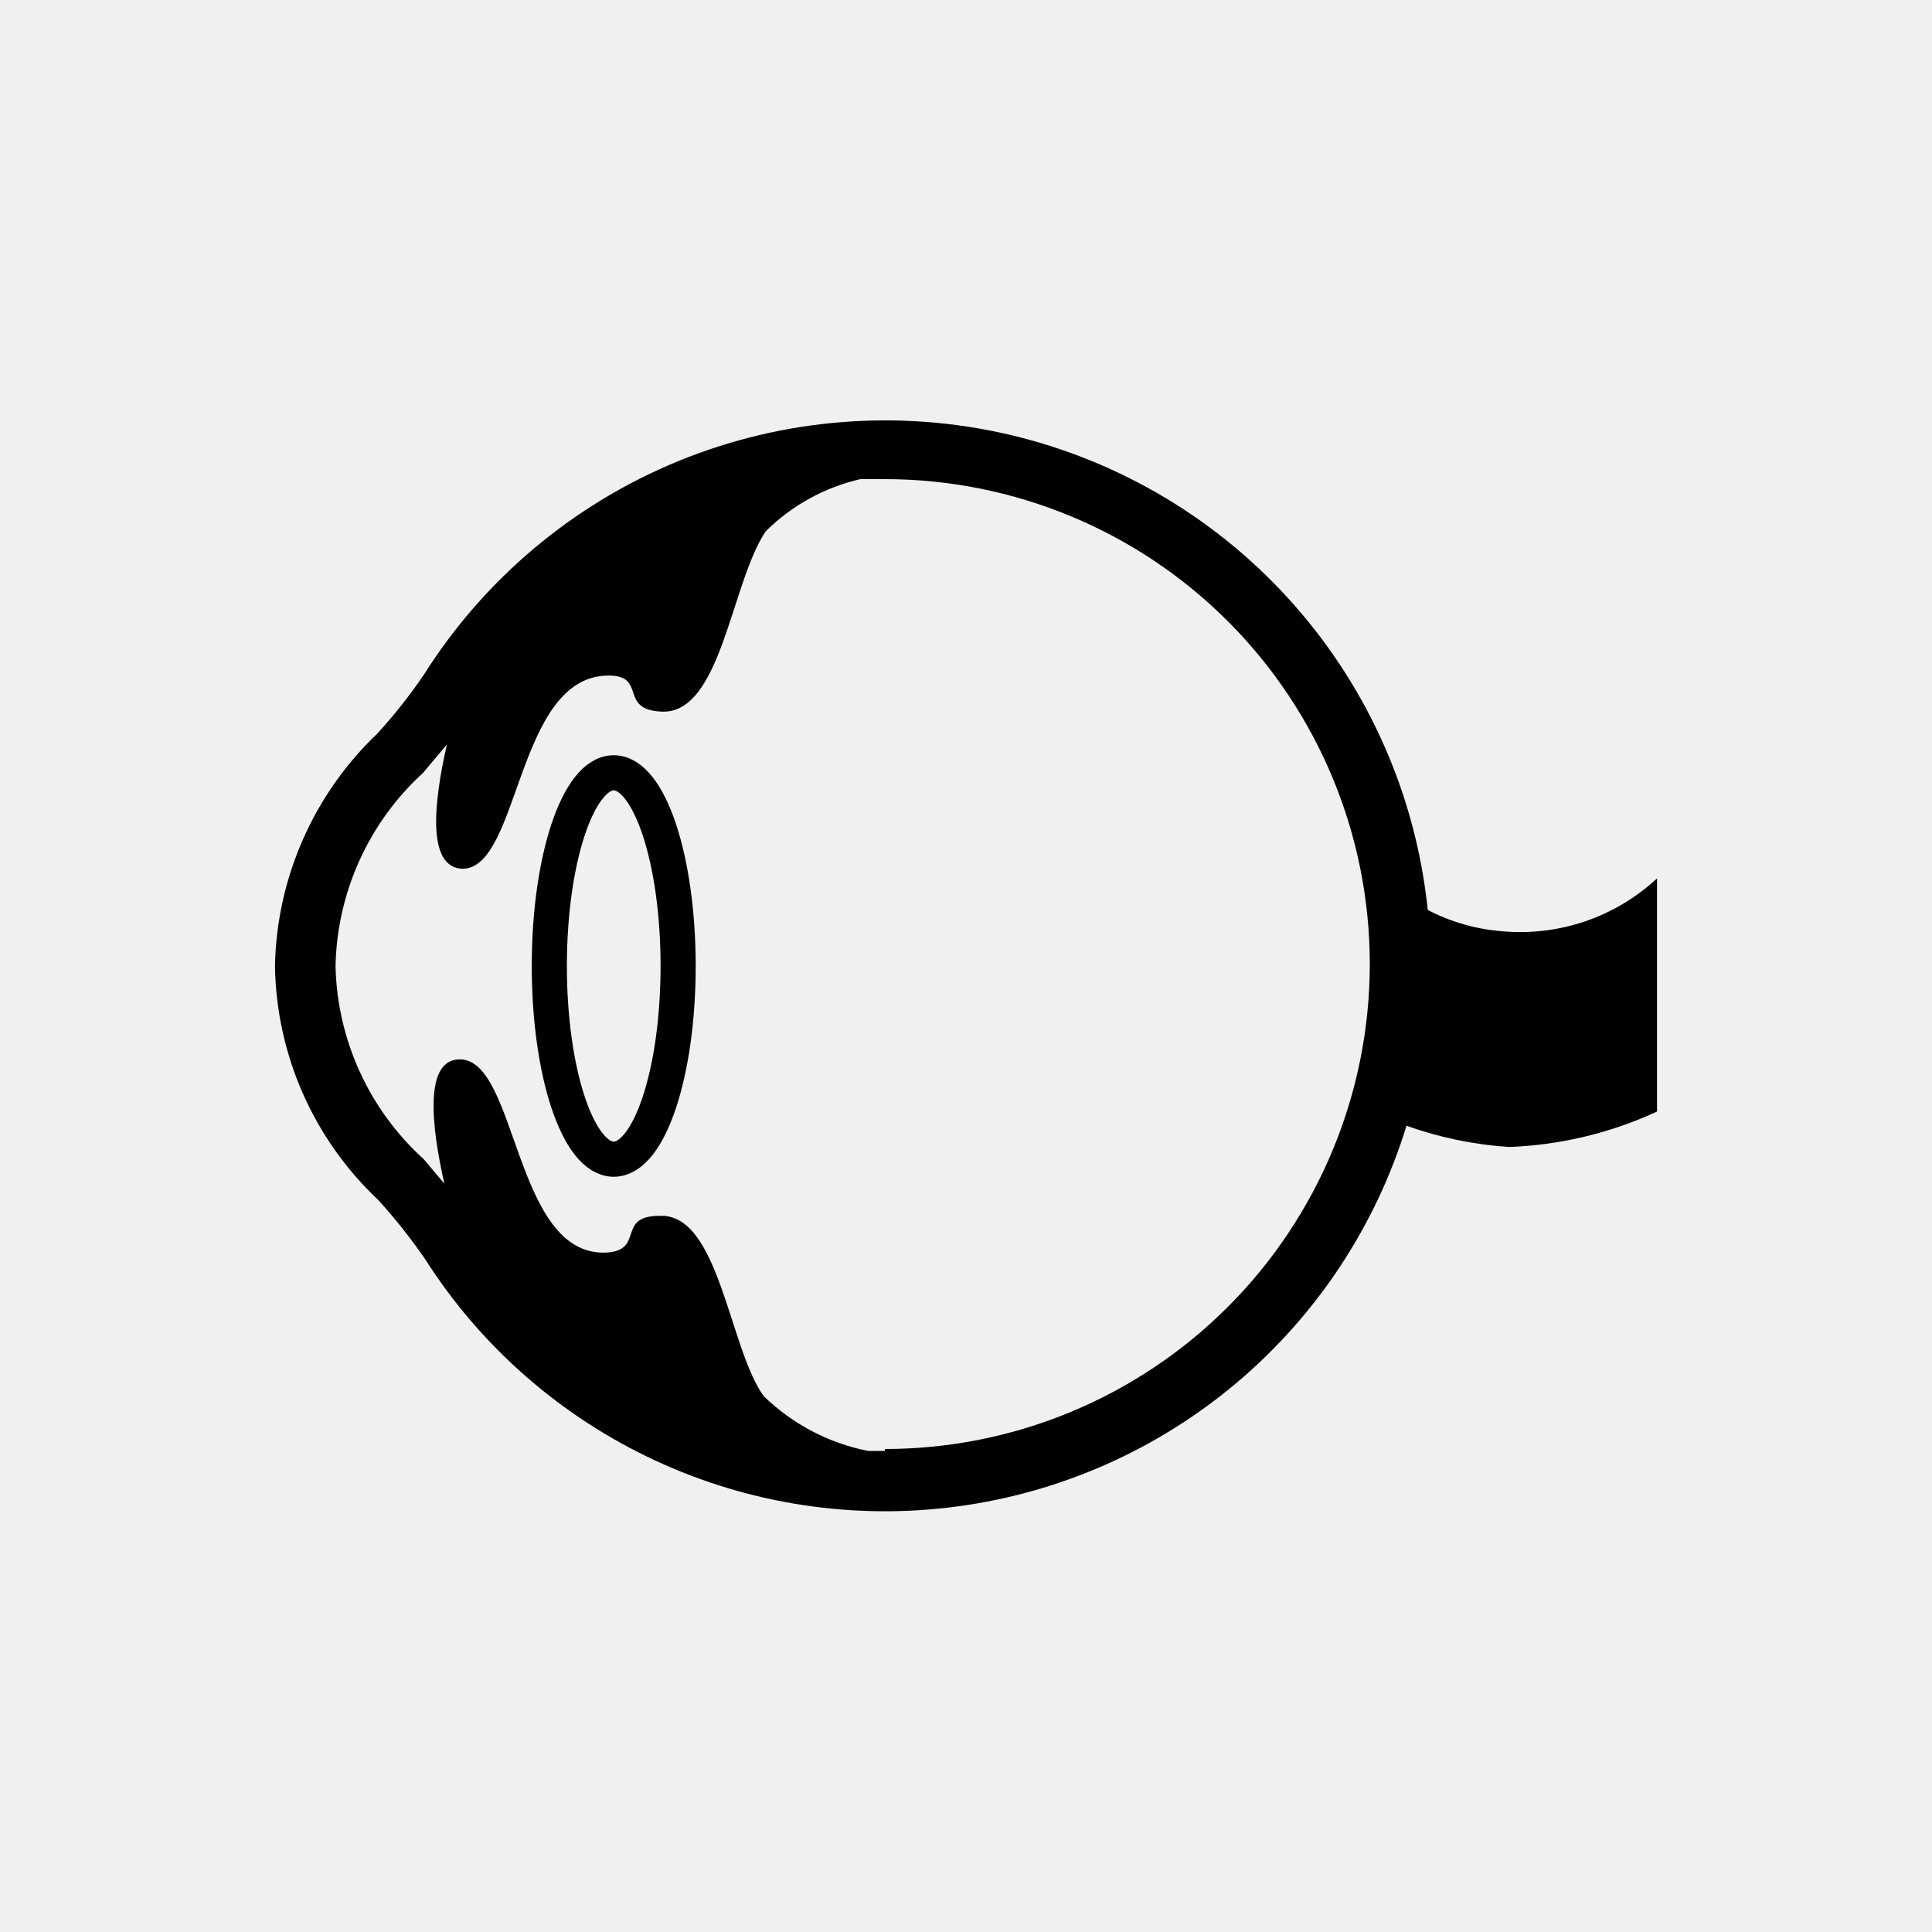
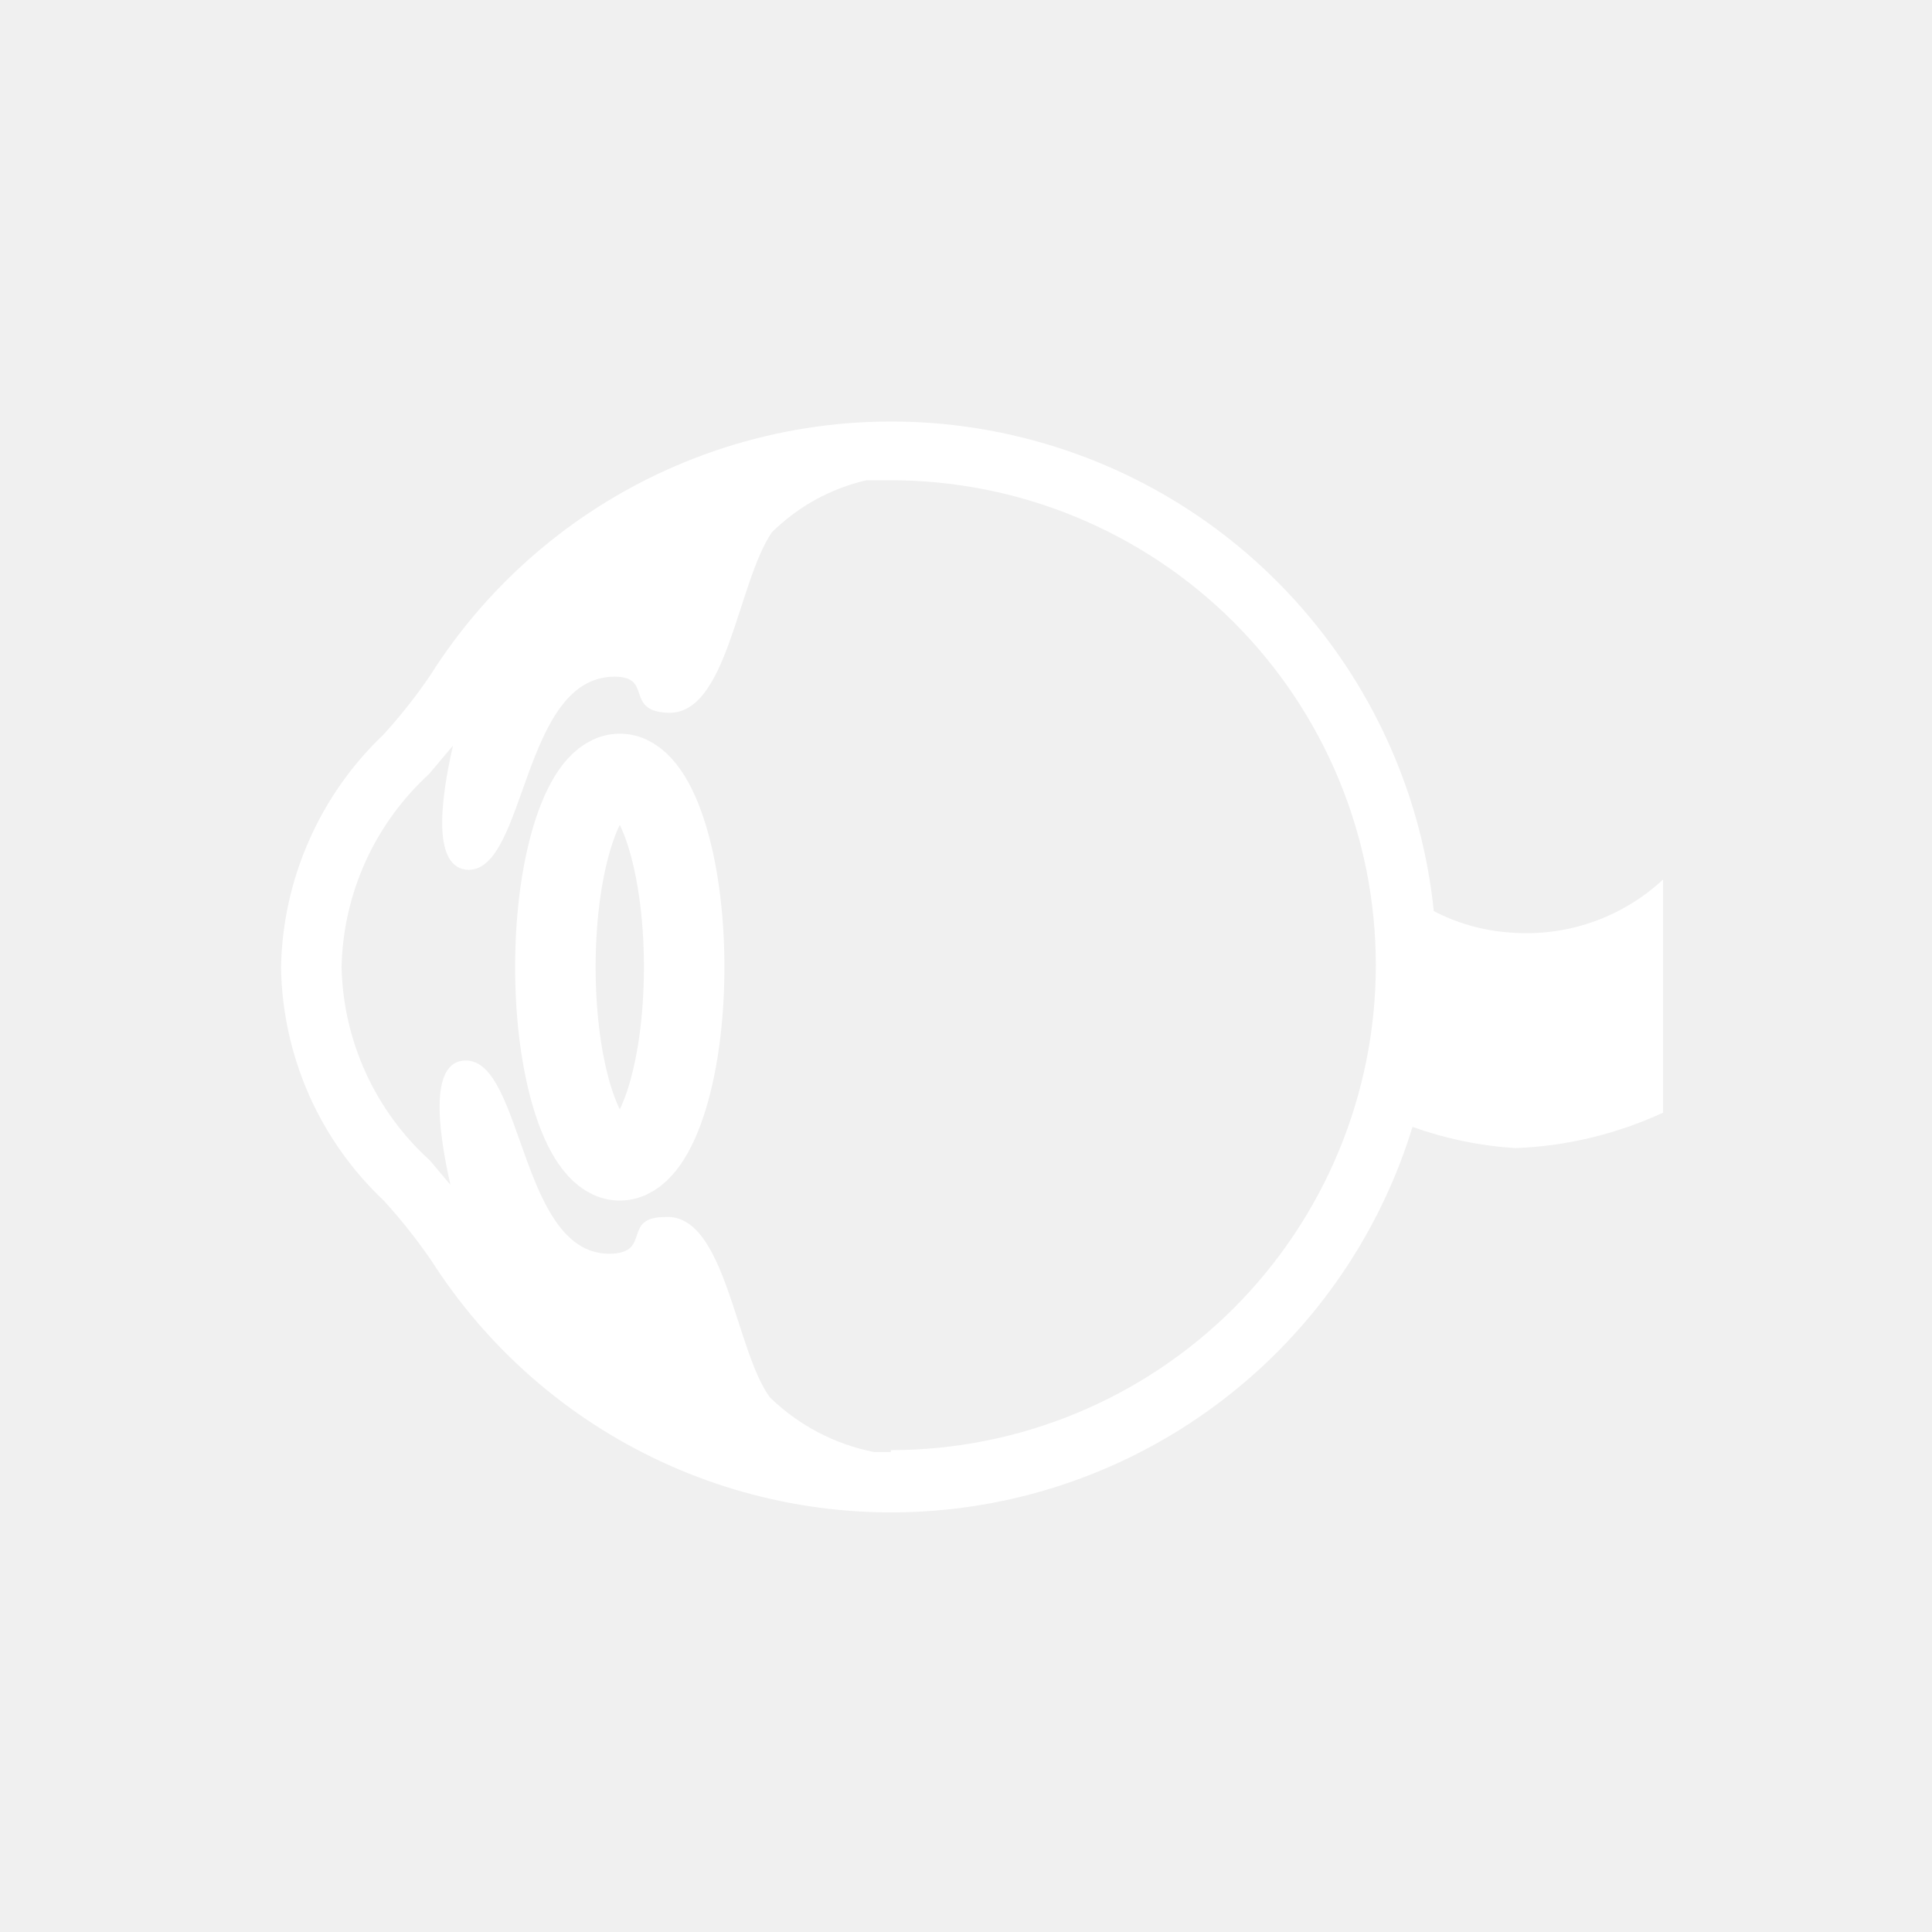
- <svg xmlns="http://www.w3.org/2000/svg" width="55" height="55" viewBox="0 0 55 55" fill="none">
-   <path d="M17.472 33C18.484 33 19.305 30.538 19.305 27.5C19.305 24.462 18.484 22 17.472 22C16.459 22 15.638 24.462 15.638 27.5C15.638 30.538 16.459 33 17.472 33Z" stroke="currentColor" stroke-miterlimit="10" />
-   <path d="M42.753 26.51C42.017 26.452 41.3 26.246 40.645 25.905C40.314 22.692 38.989 19.662 36.855 17.237C34.721 14.812 31.884 13.113 28.738 12.376C25.593 11.64 22.296 11.903 19.307 13.128C16.319 14.354 13.786 16.481 12.063 19.213C11.663 19.8 11.222 20.358 10.743 20.882C9.844 21.737 9.123 22.763 8.623 23.899C8.122 25.035 7.852 26.259 7.828 27.5C7.847 28.749 8.116 29.982 8.62 31.125C9.124 32.268 9.852 33.299 10.762 34.155C11.245 34.686 11.693 35.25 12.1 35.842C13.694 38.343 15.972 40.335 18.662 41.582C21.353 42.83 24.345 43.281 27.284 42.881C30.223 42.482 32.986 41.25 35.246 39.33C37.507 37.41 39.17 34.882 40.04 32.047C40.984 32.385 41.972 32.589 42.973 32.652C44.426 32.596 45.852 32.254 47.172 31.643V25.007C46.582 25.554 45.884 25.97 45.123 26.23C44.361 26.488 43.554 26.584 42.753 26.51ZM25.19 41.305H24.713C23.593 41.084 22.562 40.542 21.743 39.747C20.753 38.39 20.478 34.522 18.773 34.613C17.527 34.613 18.37 35.603 17.252 35.658C14.63 35.768 14.74 30.158 13.09 30.158C12.082 30.158 12.265 31.992 12.65 33.697L12.063 33C11.293 32.302 10.672 31.455 10.241 30.509C9.809 29.563 9.574 28.539 9.552 27.5C9.573 26.462 9.805 25.439 10.234 24.494C10.662 23.549 11.278 22.7 12.045 22L12.723 21.193C12.338 22.88 12.155 24.695 13.163 24.732C14.813 24.732 14.685 19.232 17.325 19.232C18.425 19.232 17.6 20.203 18.828 20.258C20.533 20.35 20.808 16.592 21.798 15.125C22.541 14.389 23.474 13.874 24.493 13.64H25.19C28.851 13.64 32.363 15.095 34.952 17.683C37.541 20.272 38.995 23.784 38.995 27.445C38.995 31.106 37.541 34.618 34.952 37.207C32.363 39.796 28.851 41.25 25.19 41.25V41.305Z" fill="currentColor" />
+ <svg xmlns="http://www.w3.org/2000/svg" width="24" height="24" viewBox="0 0 24 24" fill="none">
+   <path d="M7.699 14.414C8.141 14.414 8.499 13.34 8.499 12.014C8.499 10.689 8.141 9.614 7.699 9.614C7.257 9.614 6.899 10.689 6.899 12.014C6.899 13.34 7.257 14.414 7.699 14.414Z" stroke="white" stroke-miterlimit="10" />
+   <path d="M18.731 11.582C18.41 11.557 18.097 11.467 17.811 11.318C17.667 9.916 17.088 8.594 16.157 7.536C15.226 6.477 13.988 5.736 12.615 5.415C11.243 5.093 9.804 5.208 8.5 5.743C7.196 6.278 6.091 7.206 5.339 8.398C5.164 8.654 4.972 8.897 4.763 9.126C4.371 9.499 4.056 9.947 3.838 10.443C3.619 10.938 3.502 11.473 3.491 12.014C3.499 12.559 3.617 13.097 3.836 13.596C4.056 14.095 4.374 14.544 4.771 14.918C4.982 15.15 5.177 15.396 5.355 15.654C6.051 16.745 7.044 17.615 8.219 18.159C9.393 18.703 10.698 18.9 11.981 18.726C13.263 18.552 14.469 18.014 15.455 17.176C16.442 16.338 17.168 15.235 17.547 13.998C17.959 14.146 18.39 14.235 18.827 14.262C19.461 14.238 20.083 14.088 20.659 13.822V10.926C20.402 11.165 20.097 11.347 19.765 11.46C19.433 11.573 19.08 11.614 18.731 11.582ZM11.067 18.038H10.859C10.37 17.942 9.92 17.705 9.563 17.358C9.131 16.766 9.011 15.078 8.267 15.118C7.723 15.118 8.091 15.55 7.603 15.574C6.459 15.622 6.507 13.174 5.787 13.174C5.347 13.174 5.427 13.974 5.595 14.718L5.339 14.414C5.003 14.11 4.732 13.74 4.544 13.327C4.355 12.914 4.253 12.468 4.243 12.014C4.252 11.561 4.354 11.115 4.541 10.702C4.728 10.29 4.997 9.92 5.331 9.614L5.627 9.262C5.459 9.998 5.379 10.79 5.819 10.806C6.539 10.806 6.483 8.406 7.635 8.406C8.115 8.406 7.755 8.83 8.291 8.854C9.035 8.894 9.155 7.254 9.587 6.614C9.911 6.293 10.318 6.068 10.763 5.966H11.067C12.665 5.966 14.197 6.601 15.327 7.73C16.456 8.86 17.091 10.392 17.091 11.99C17.091 13.588 16.456 15.12 15.327 16.25C14.197 17.379 12.665 18.014 11.067 18.014V18.038Z" fill="white" />
</svg>
